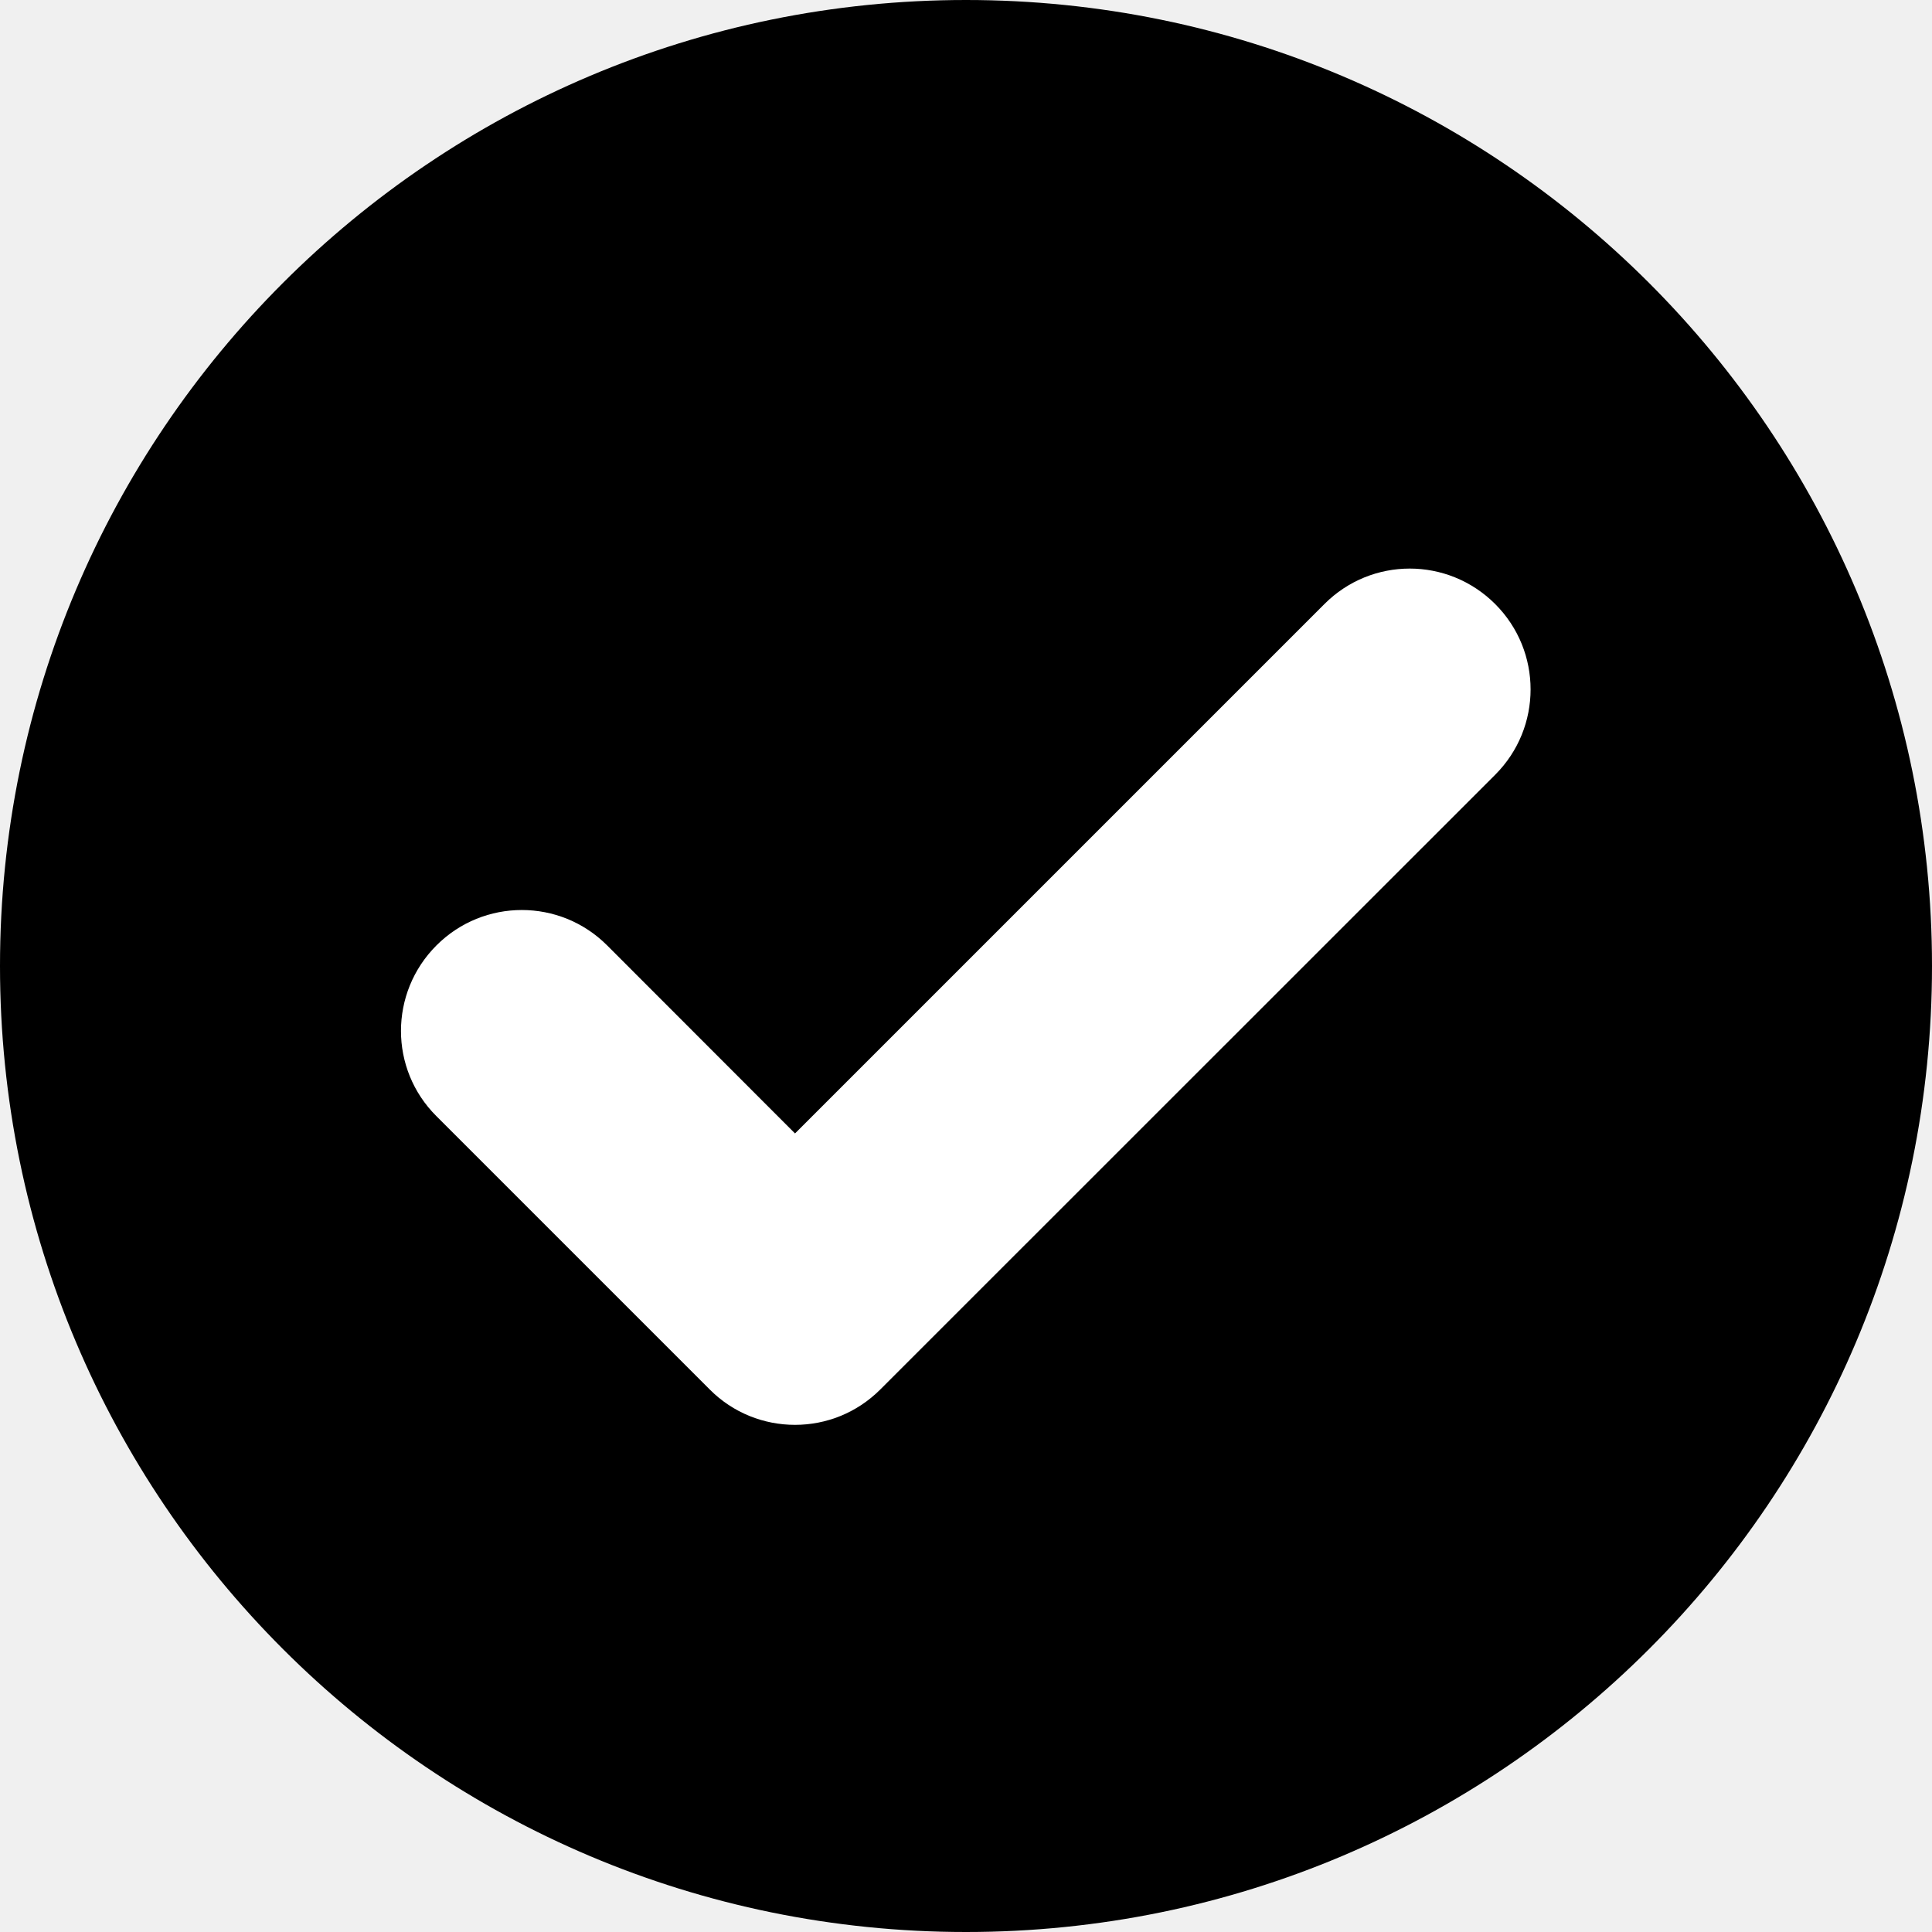
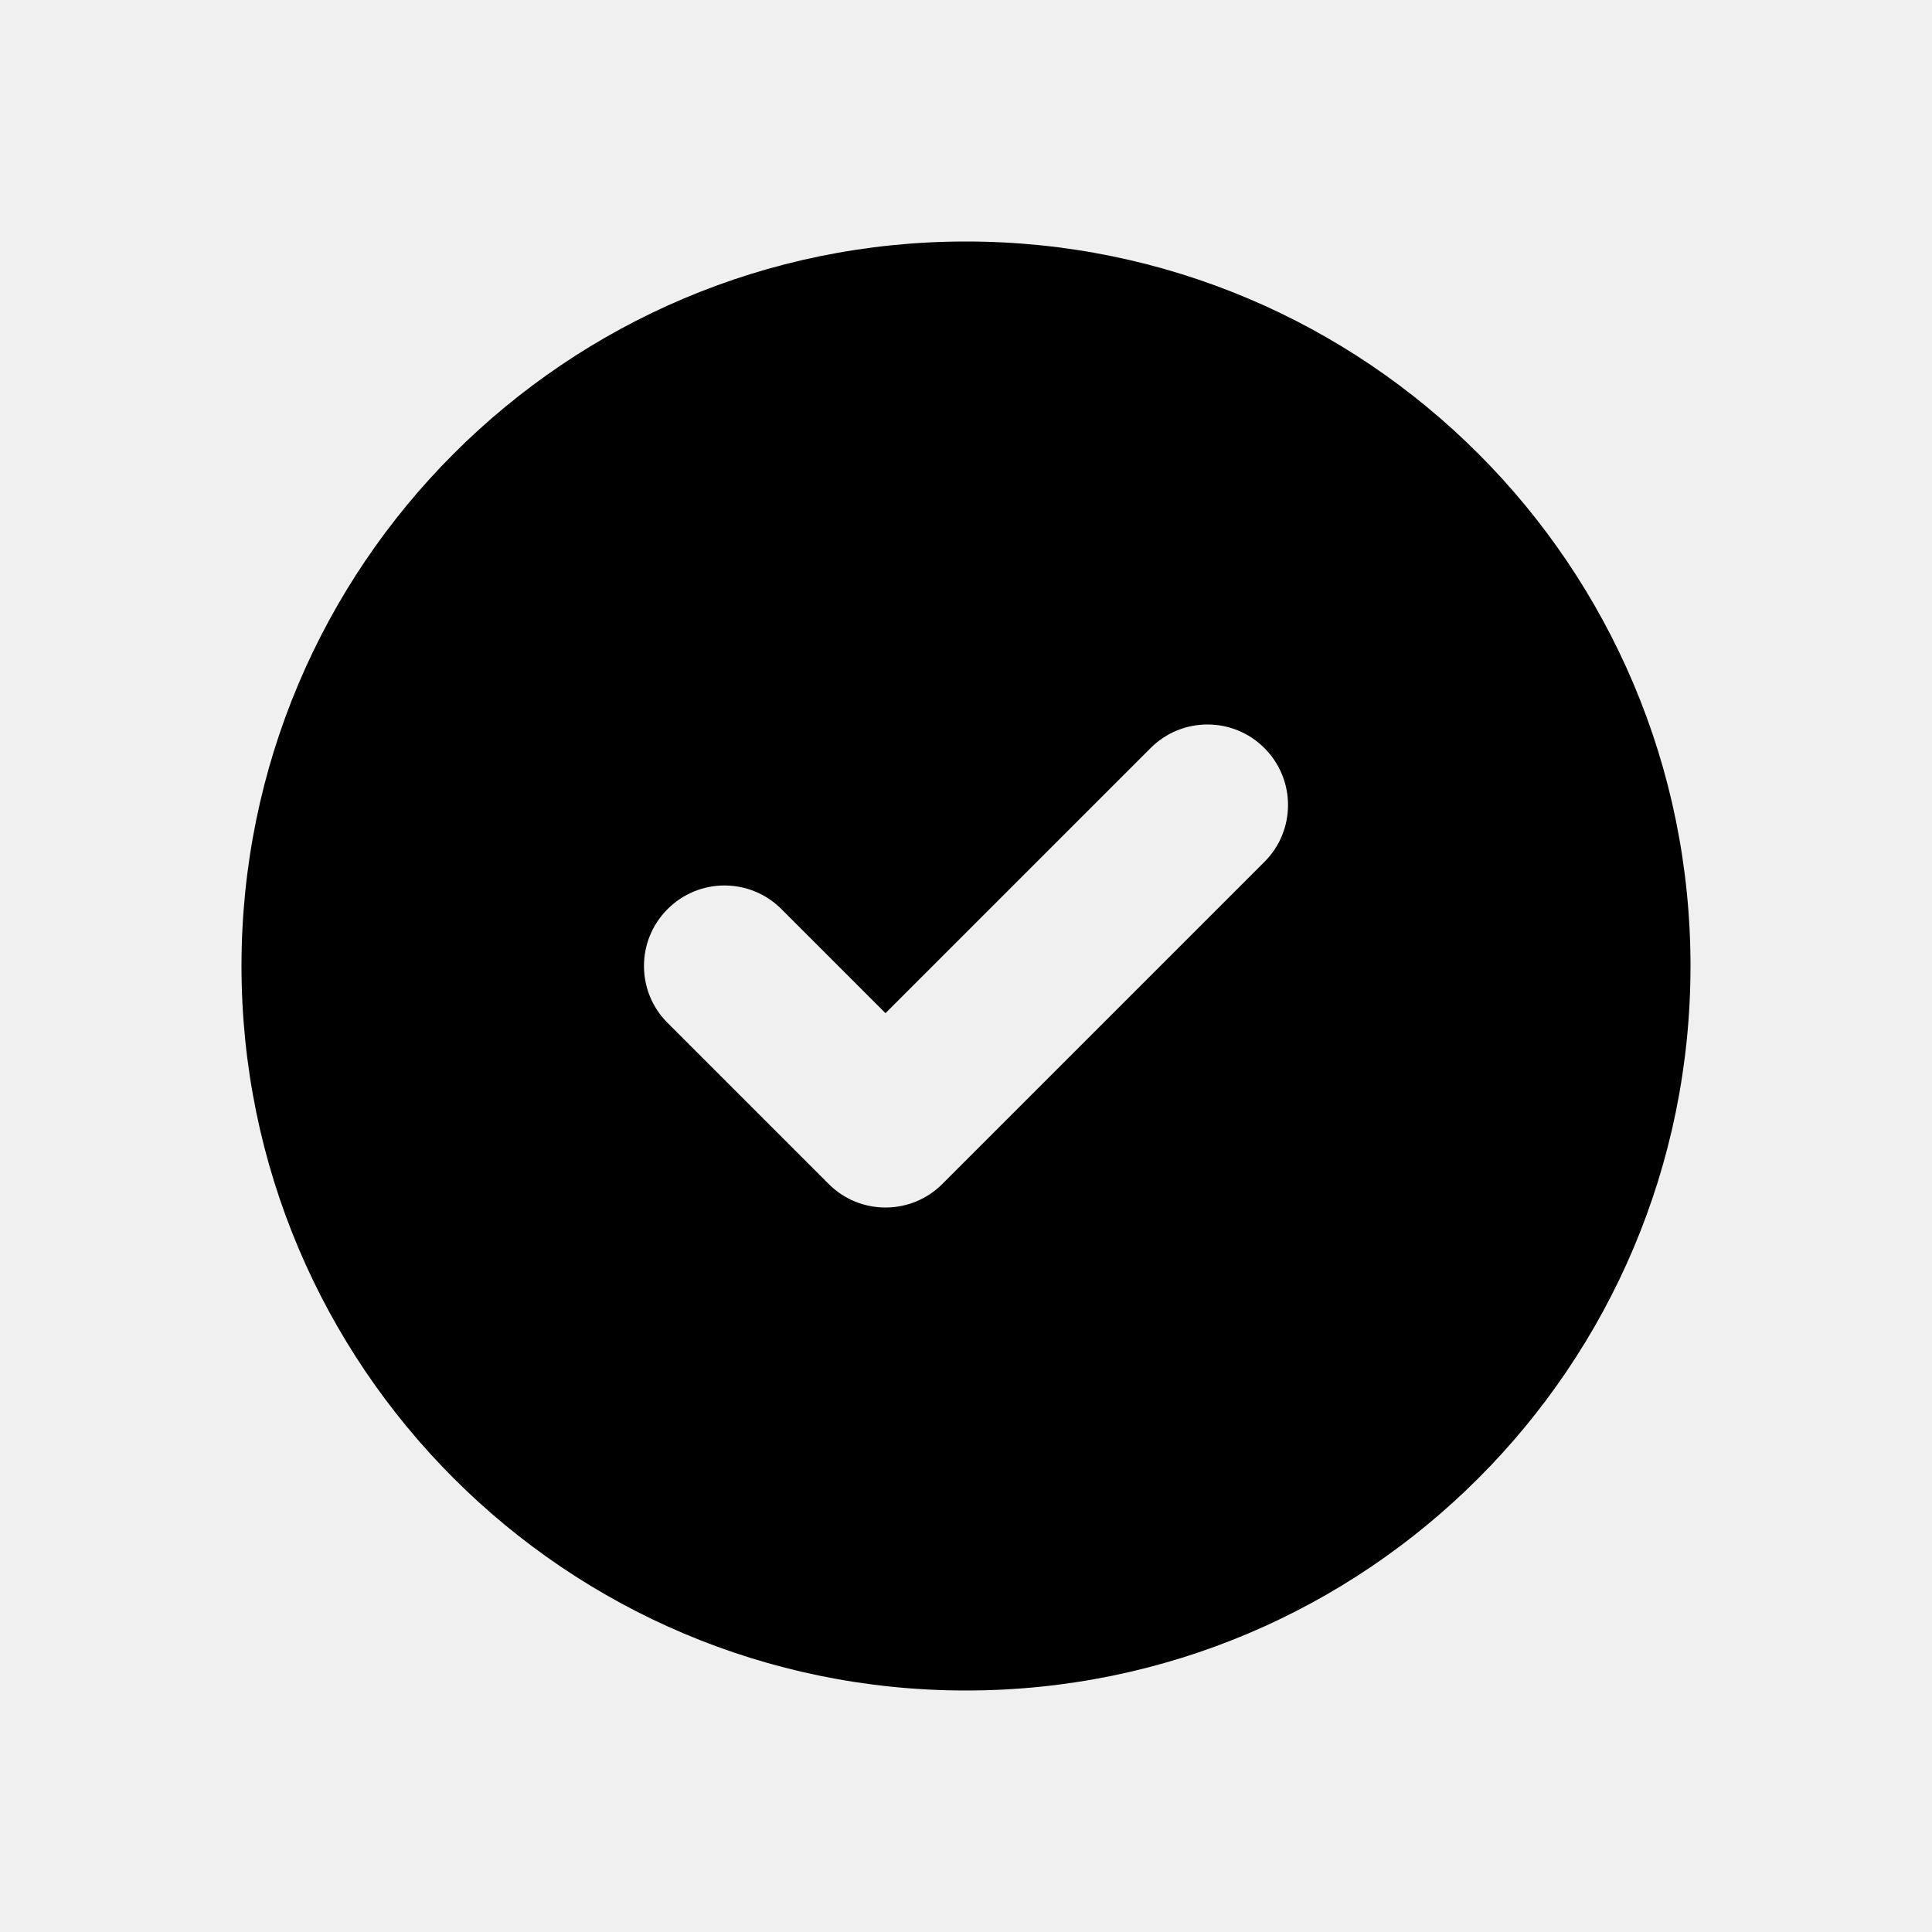
- <svg xmlns="http://www.w3.org/2000/svg" width="12px" height="12px" viewBox="0 0 12 12" version="1.1">
+ <svg xmlns="http://www.w3.org/2000/svg" width="24px" height="24px" viewBox="0 0 24 24" version="1.1">
  <defs />
-   <g id="Page-1" stroke="none" stroke-width="1" fill="currentColor" fill-rule="evenodd">
-     <g id="Success">
-       <circle id="Oval" fill="inherit" cx="6" cy="6" r="6" />
-       <path d="M9.287,4.812 L5.468,8.63 C5.321,8.777 5.13,8.85 4.938,8.85 C4.746,8.85 4.554,8.777 4.408,8.63 L2.711,6.933 C2.417,6.641 2.417,6.166 2.711,5.872 C3.004,5.579 3.478,5.579 3.771,5.872 L4.938,7.04 L8.226,3.752 C8.519,3.458 8.993,3.458 9.287,3.752 C9.58,4.045 9.58,4.519 9.287,4.812" id="Path" fill="white" />
+   <g id="Global" stroke="none" stroke-width="1" fill="none" fill-rule="evenodd">
+     <g id="check-circle" fill="currentColor">
+       <g id="checkcircle">
+         <path d="M12,21 C7.029,21 3,16.971 3,12 C3,7.029 7.029,3 12,3 C16.971,3 21,7.029 21,12 C21,16.971 16.971,21 12,21 Z M9.707,11.293 C9.317,10.902 8.683,10.902 8.293,11.293 C7.902,11.683 7.902,12.317 8.293,12.707 L10.293,14.707 C10.683,15.098 11.317,15.098 11.707,14.707 L15.707,10.707 C16.098,10.317 16.098,9.683 15.707,9.293 C15.317,8.902 14.683,8.902 14.293,9.293 L11,12.586 L9.707,11.293 Z" id="Combined-Shape" />
+       </g>
    </g>
  </g>
</svg>
